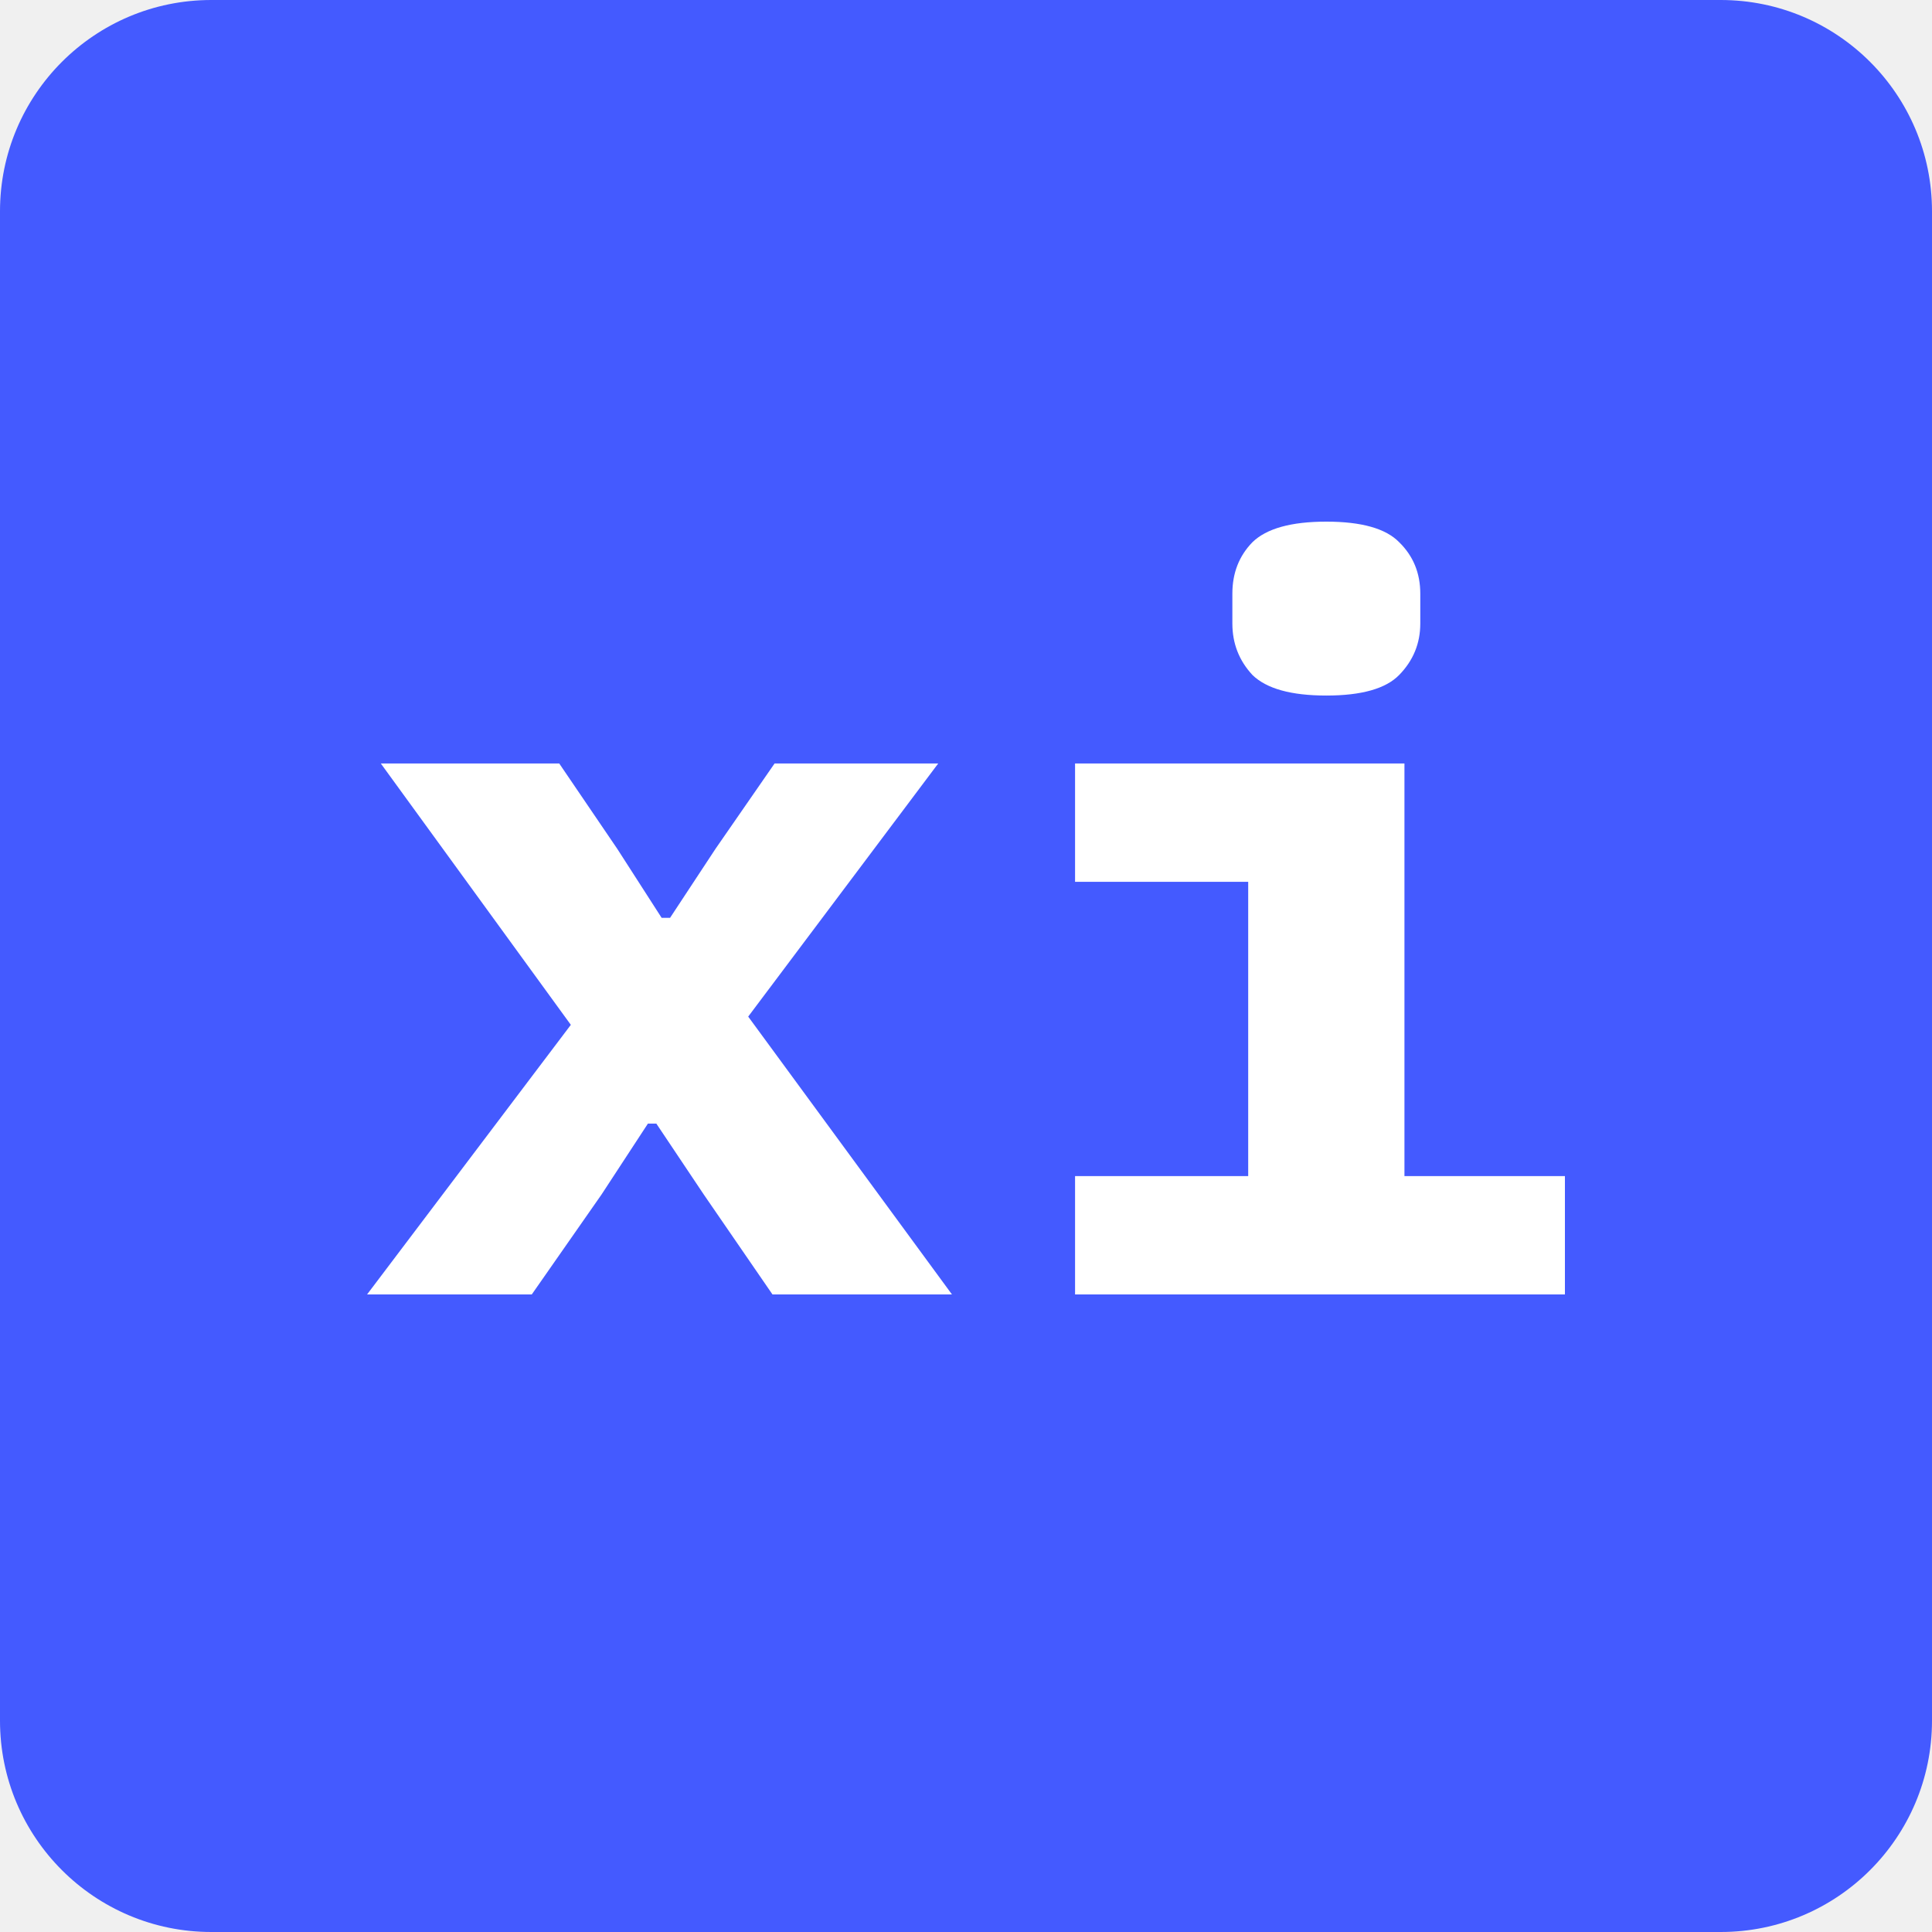
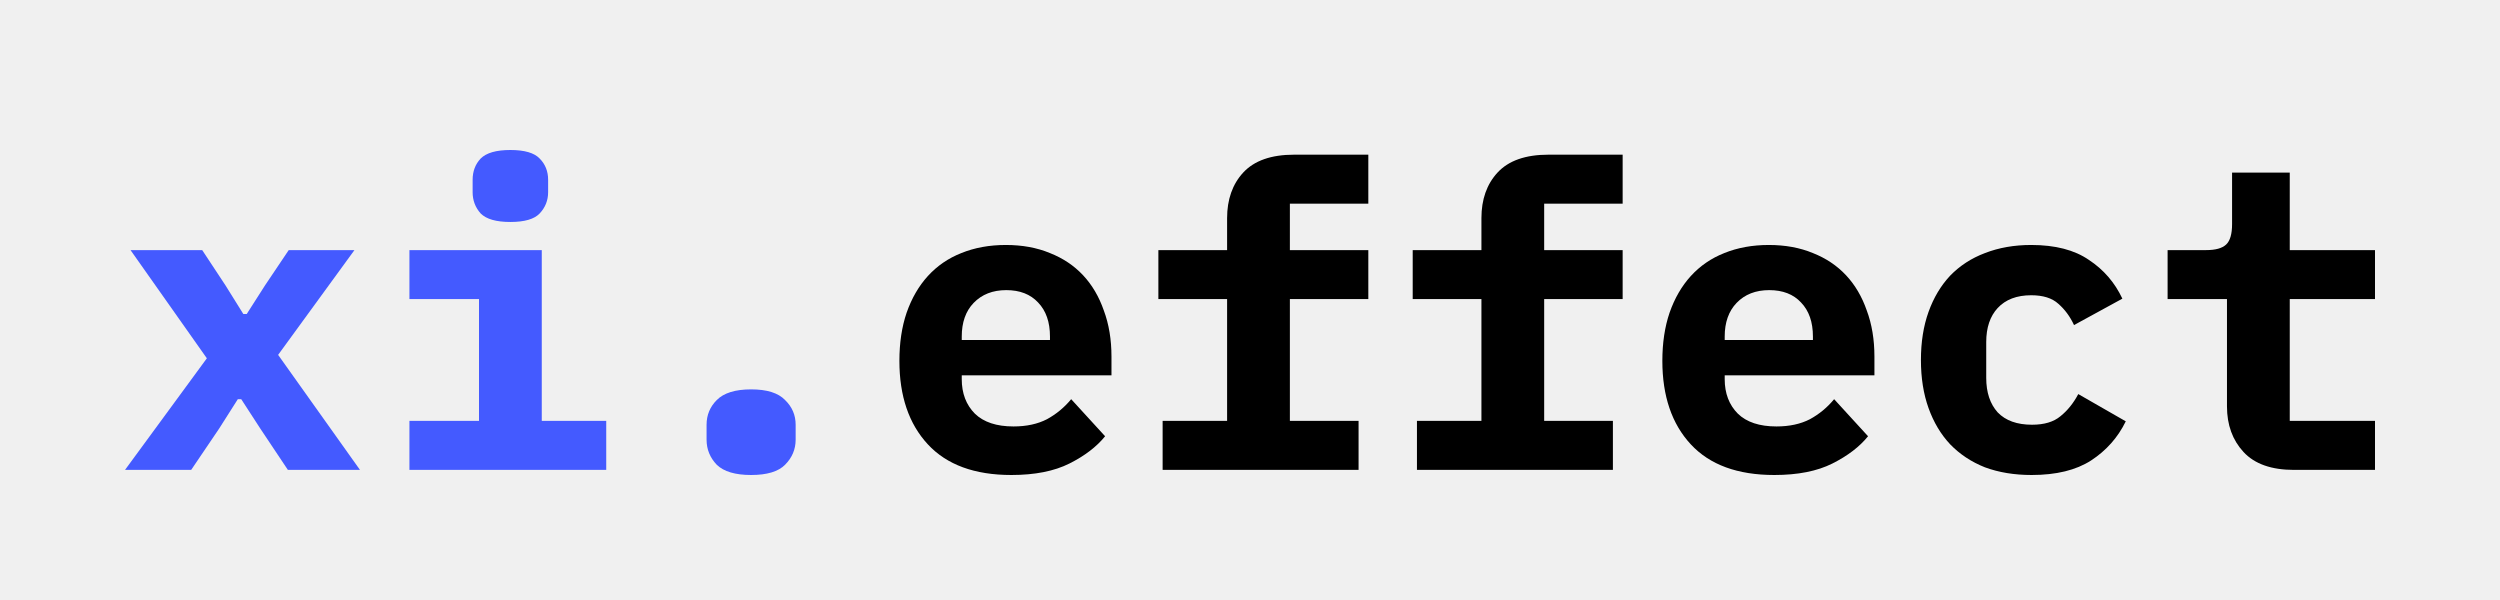
- <svg xmlns="http://www.w3.org/2000/svg" width="512" height="512" viewBox="0 0 512 512" fill="none">
-   <rect width="512" height="512" rx="56" fill="#445AFF" />
-   <path d="M97.28 343.04L151.277 271.592L100.917 202.325H148.2L163.588 224.96L175.338 243.231H177.577L189.607 224.96L205.275 202.325H248.641L198.28 269.41L252.278 343.04H204.715L186.53 316.588L173.939 297.771H171.701L159.391 316.588L140.926 343.04H97.28Z" fill="white" />
-   <path d="M351.49 184.327C342.164 184.327 335.636 182.509 331.905 178.873C328.362 175.055 326.59 170.51 326.59 165.238V157.329C326.59 151.875 328.362 147.33 331.905 143.694C335.636 140.058 342.164 138.24 351.49 138.24C360.816 138.24 367.251 140.058 370.795 143.694C374.525 147.33 376.39 151.875 376.39 157.329V165.238C376.39 170.51 374.525 175.055 370.795 178.873C367.251 182.509 360.816 184.327 351.49 184.327ZM284.902 311.679H330.786V233.686H284.902V202.325H372.194V311.679H414.72V343.04H284.902V311.679Z" fill="white" />
+ <svg xmlns="http://www.w3.org/2000/svg" width="100" height="24" viewBox="0 0 100 24" fill="none">
+   <path d="M5 18.796L8.274 14.332L5.221 10.004H8.088L9.021 11.418L9.733 12.56H9.869L10.599 11.418L11.549 10.004H14.178L11.125 14.195L14.399 18.796H11.515L10.412 17.143L9.649 15.967H9.513L8.766 17.143L7.647 18.796H5Z" fill="#445AFF" />
+   <path d="M20.415 8.879C19.849 8.879 19.454 8.766 19.227 8.539C19.013 8.3 18.905 8.016 18.905 7.687V7.193C18.905 6.852 19.013 6.568 19.227 6.341C19.454 6.114 19.849 6 20.415 6C20.981 6 21.371 6.114 21.586 6.341C21.812 6.568 21.925 6.852 21.925 7.193V7.687C21.925 8.016 21.812 8.3 21.586 8.539C21.371 8.766 20.981 8.879 20.415 8.879ZM16.377 16.836H19.16V11.963H16.377V10.004H21.671V16.836H24.249V18.796H16.377V16.836Z" fill="#445AFF" />
+   <path d="M30.045 19C29.412 19 28.953 18.864 28.671 18.591C28.399 18.307 28.263 17.972 28.263 17.586V16.989C28.263 16.603 28.399 16.274 28.671 16.001C28.953 15.717 29.412 15.575 30.045 15.575C30.678 15.575 31.131 15.717 31.402 16.001C31.685 16.274 31.826 16.603 31.826 16.989V17.586C31.826 17.972 31.685 18.307 31.402 18.591C31.131 18.864 30.678 19 30.045 19Z" fill="#445AFF" />
+   <path d="M40.455 19C38.985 19 37.871 18.591 37.113 17.773C36.355 16.955 35.976 15.842 35.976 14.434C35.976 13.718 36.072 13.076 36.265 12.508C36.468 11.929 36.751 11.441 37.113 11.043C37.486 10.634 37.933 10.328 38.453 10.123C38.985 9.907 39.578 9.799 40.234 9.799C40.891 9.799 41.479 9.907 41.999 10.123C42.519 10.328 42.96 10.623 43.322 11.009C43.684 11.395 43.961 11.867 44.154 12.423C44.357 12.969 44.459 13.582 44.459 14.263V15.013H38.47V15.166C38.47 15.734 38.645 16.194 38.996 16.547C39.347 16.887 39.861 17.058 40.54 17.058C41.06 17.058 41.507 16.961 41.88 16.768C42.253 16.564 42.576 16.297 42.847 15.967L44.204 17.45C43.865 17.87 43.39 18.233 42.779 18.54C42.169 18.847 41.394 19 40.455 19ZM40.251 11.605C39.709 11.605 39.273 11.776 38.945 12.117C38.628 12.446 38.47 12.895 38.47 13.463V13.599H41.999V13.463C41.999 12.883 41.841 12.429 41.524 12.1C41.218 11.77 40.794 11.605 40.251 11.605Z" fill="black" />
+   <path d="M46.505 16.836H49.084V11.963H46.335V10.004H49.084V8.726C49.084 7.976 49.299 7.369 49.728 6.903C50.17 6.426 50.848 6.187 51.764 6.187H54.733V8.147H51.595V10.004H54.733V11.963H51.595V16.836H54.343V18.796H46.505V16.836Z" fill="black" />
+   <path d="M56.678 16.836H59.257V11.963H56.508V10.004H59.257V8.726C59.257 7.976 59.471 7.369 59.901 6.903C60.342 6.426 61.021 6.187 61.937 6.187H64.906V8.147H61.767V10.004H64.906V11.963H61.767V16.836H64.516V18.796H56.678V16.836Z" fill="black" />
+   <path d="M70.973 19C69.503 19 68.389 18.591 67.631 17.773C66.873 16.955 66.494 15.842 66.494 14.434C66.494 13.718 66.59 13.076 66.783 12.508C66.986 11.929 67.269 11.441 67.631 11.043C68.004 10.634 68.451 10.328 68.971 10.123C69.503 9.907 70.097 9.799 70.752 9.799C71.409 9.799 71.997 9.907 72.517 10.123C73.037 10.328 73.478 10.623 73.84 11.009C74.202 11.395 74.479 11.867 74.672 12.423C74.875 12.969 74.977 13.582 74.977 14.263V15.013H68.988V15.166C68.988 15.734 69.163 16.194 69.514 16.547C69.865 16.887 70.379 17.058 71.058 17.058C71.578 17.058 72.025 16.961 72.398 16.768C72.771 16.564 73.094 16.297 73.365 15.967L74.722 17.45C74.383 17.87 73.908 18.233 73.297 18.54C72.687 18.847 71.912 19 70.973 19ZM70.769 11.605C70.227 11.605 69.791 11.776 69.463 12.117C69.147 12.446 68.988 12.895 68.988 13.463V13.599H72.517V13.463C72.517 12.883 72.359 12.429 72.042 12.1C71.737 11.77 71.312 11.605 70.769 11.605Z" fill="black" />
+   <path d="M81.264 19C80.575 19 79.953 18.898 79.398 18.693C78.855 18.477 78.392 18.171 78.007 17.773C77.634 17.376 77.346 16.893 77.142 16.325C76.938 15.757 76.837 15.115 76.837 14.4C76.837 13.684 76.938 13.042 77.142 12.474C77.346 11.906 77.634 11.424 78.007 11.026C78.392 10.629 78.855 10.328 79.398 10.123C79.953 9.907 80.569 9.799 81.248 9.799C82.209 9.799 82.978 9.998 83.555 10.396C84.143 10.782 84.59 11.299 84.895 11.946L82.961 13.003C82.803 12.662 82.594 12.378 82.333 12.151C82.085 11.924 81.723 11.81 81.248 11.81C80.671 11.81 80.224 11.98 79.907 12.321C79.602 12.65 79.449 13.105 79.449 13.684V15.115C79.449 15.695 79.602 16.155 79.907 16.495C80.224 16.825 80.682 16.989 81.281 16.989C81.768 16.989 82.147 16.876 82.418 16.649C82.701 16.422 82.939 16.126 83.131 15.763L85.031 16.853C84.714 17.501 84.251 18.023 83.64 18.421C83.04 18.807 82.249 19 81.264 19Z" fill="black" />
+   <path d="M91.76 18.796C90.855 18.796 90.182 18.557 89.741 18.08C89.3 17.603 89.079 16.995 89.079 16.257V11.963H86.704V10.004H88.248C88.621 10.004 88.887 9.93 89.045 9.782C89.203 9.635 89.283 9.362 89.283 8.965V6.903H91.59V10.004H95V11.963H91.59V16.836H95V18.796H91.76Z" fill="black" />
</svg>
